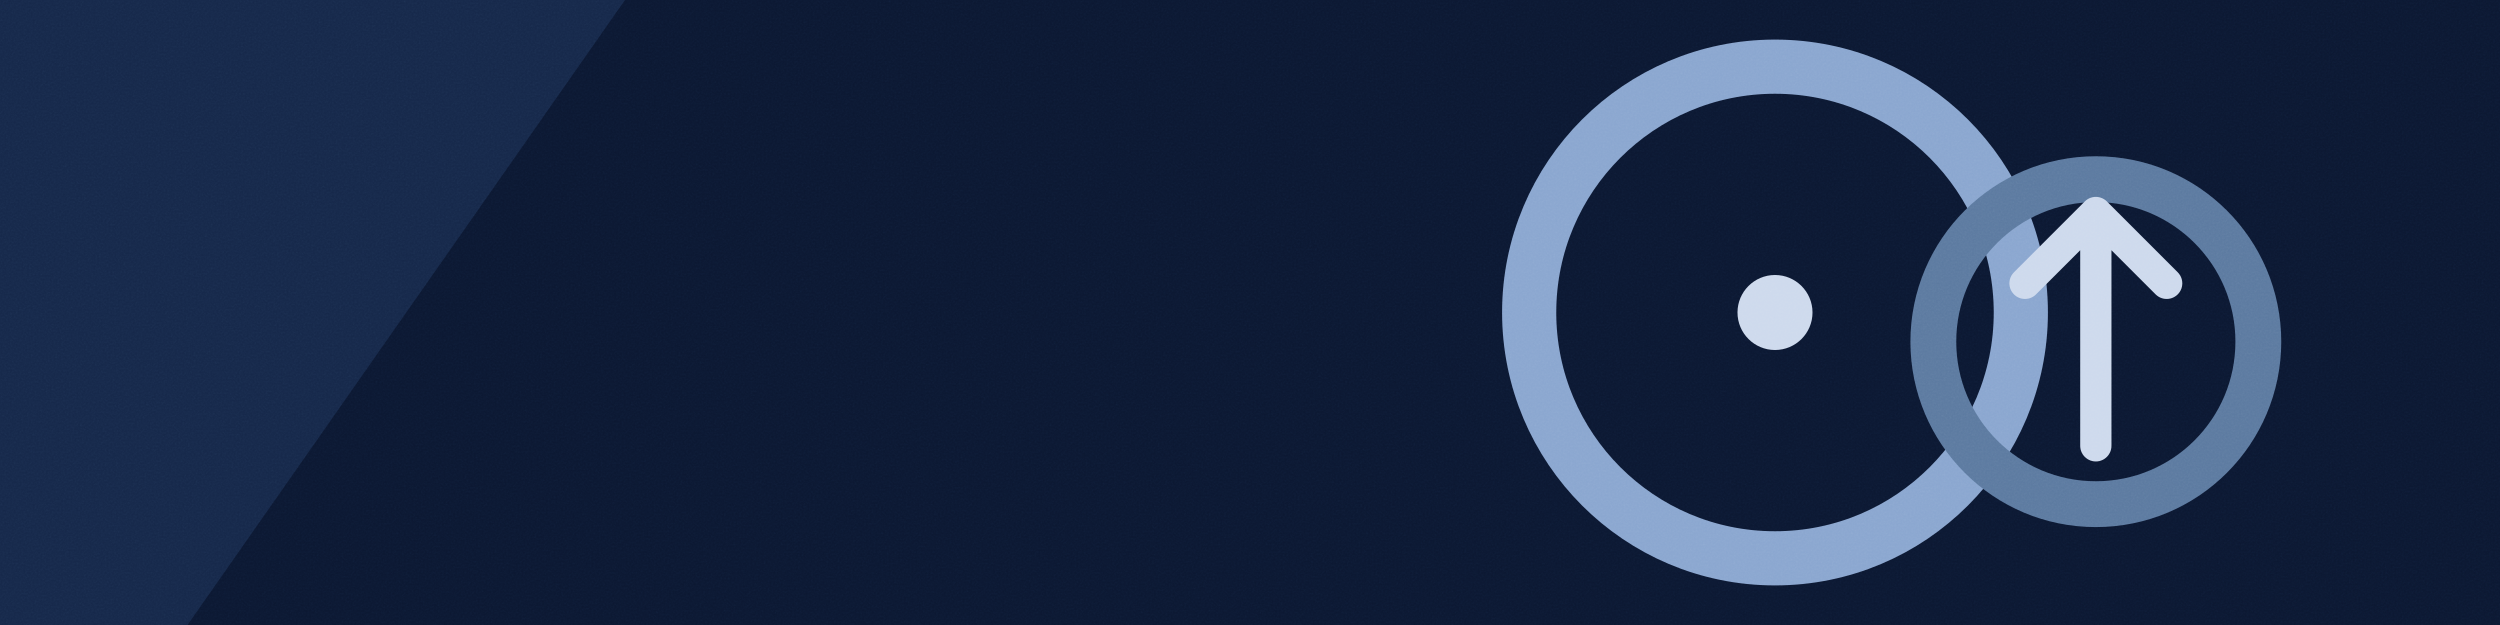
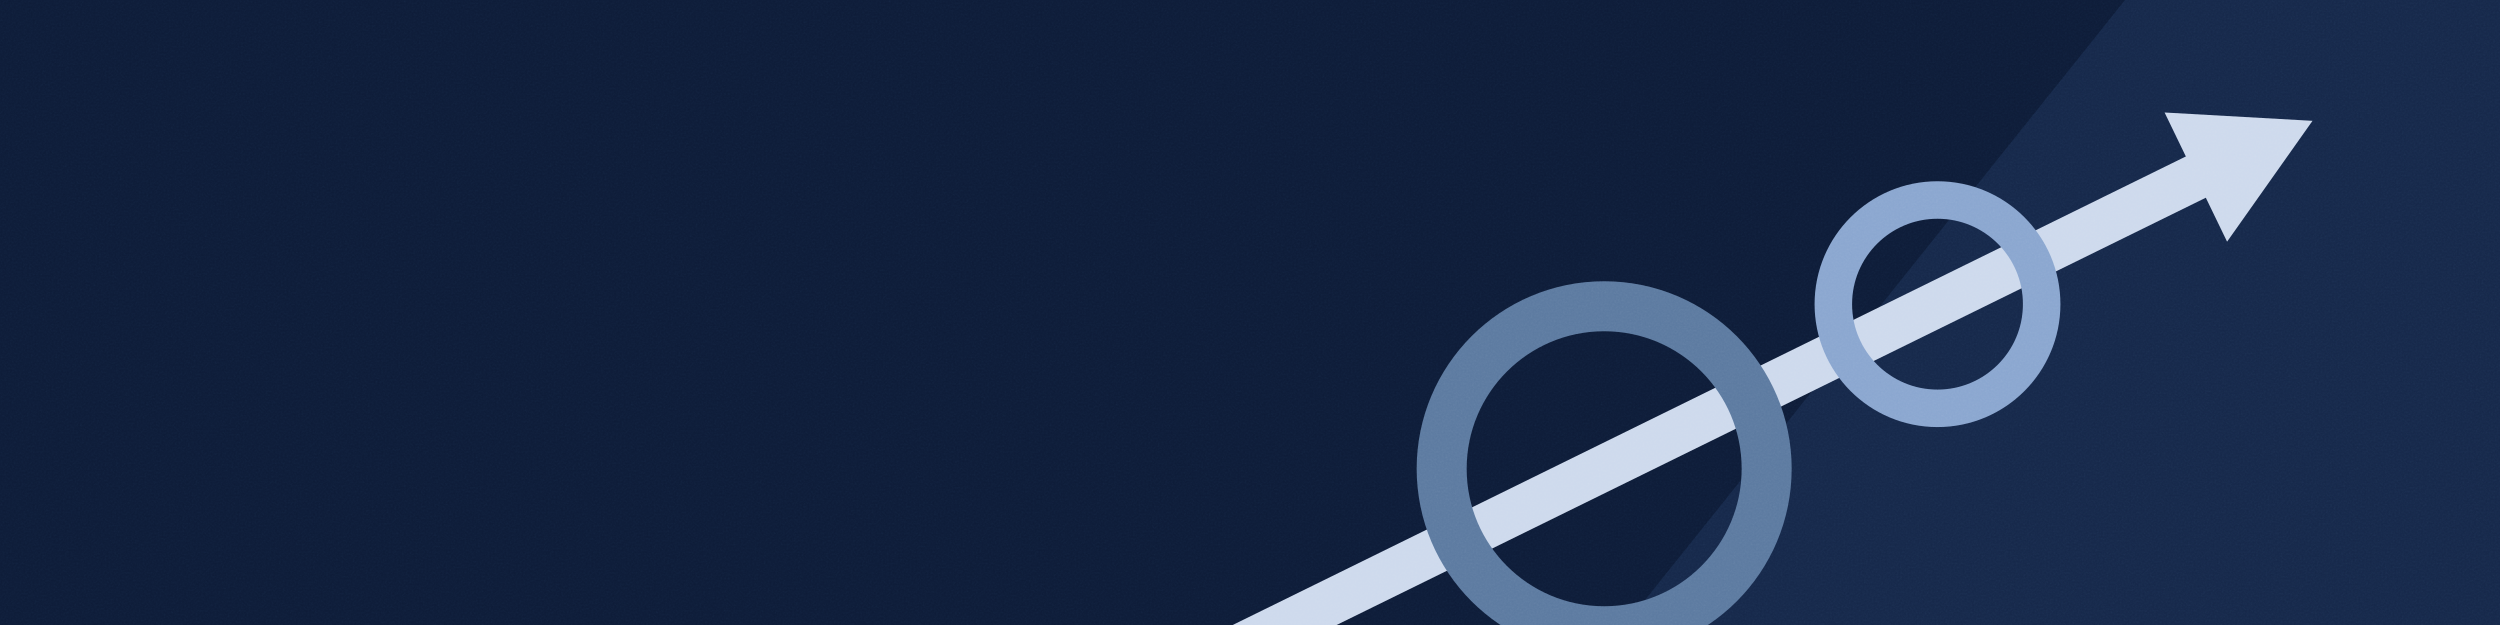
<svg xmlns="http://www.w3.org/2000/svg" viewBox="0 0 1200 300" preserveAspectRatio="xMidYMid slice">
  <defs>
    <filter id="g">
      <feTurbulence type="fractalNoise" baseFrequency="1.1" numOctaves="2" stitchTiles="stitch" />
      <feColorMatrix type="saturate" values="0" />
      <feComponentTransfer>
        <feFuncA type="linear" slope="0.5" />
      </feComponentTransfer>
    </filter>
  </defs>
-   <rect width="1200" height="300" fill="#0c1832" />
-   <polygon points="0,0 300,0 90,300 0,300" fill="#16284a" />
-   <circle cx="852" cy="150" r="118" fill="none" stroke="#8aa6cf" stroke-width="26" />
-   <circle cx="1006" cy="164" r="78" fill="none" stroke="#5c7aa0" stroke-width="22" />
-   <circle cx="852" cy="150" r="18" fill="#cdd9ec" />
-   <path d="M1006 214 V102 M972 136 L1006 102 L1040 136" fill="none" stroke="#cdd9ec" stroke-width="15" stroke-linecap="round" stroke-linejoin="round" />
+   <rect width="1200" height="300" fill="#0e1c38" />
+   <polygon points="1020,0 1200,0 1200,300 780,300" fill="#16284a" />
+   <line x1="580" y1="318" x2="1054" y2="85" stroke="#cdd9ec" stroke-width="22" stroke-linecap="round" />
+   <polygon points="1110,58 1069,116 1039,54" fill="#cdd9ec" />
+   <circle cx="770" cy="225" r="78" fill="none" stroke="#5c7aa0" stroke-width="24" />
+   <circle cx="930" cy="146" r="50" fill="none" stroke="#8aa6cf" stroke-width="18" />
  <rect width="1200" height="300" filter="url(#g)" style="mix-blend-mode:soft-light" opacity="0.45" />
</svg>
